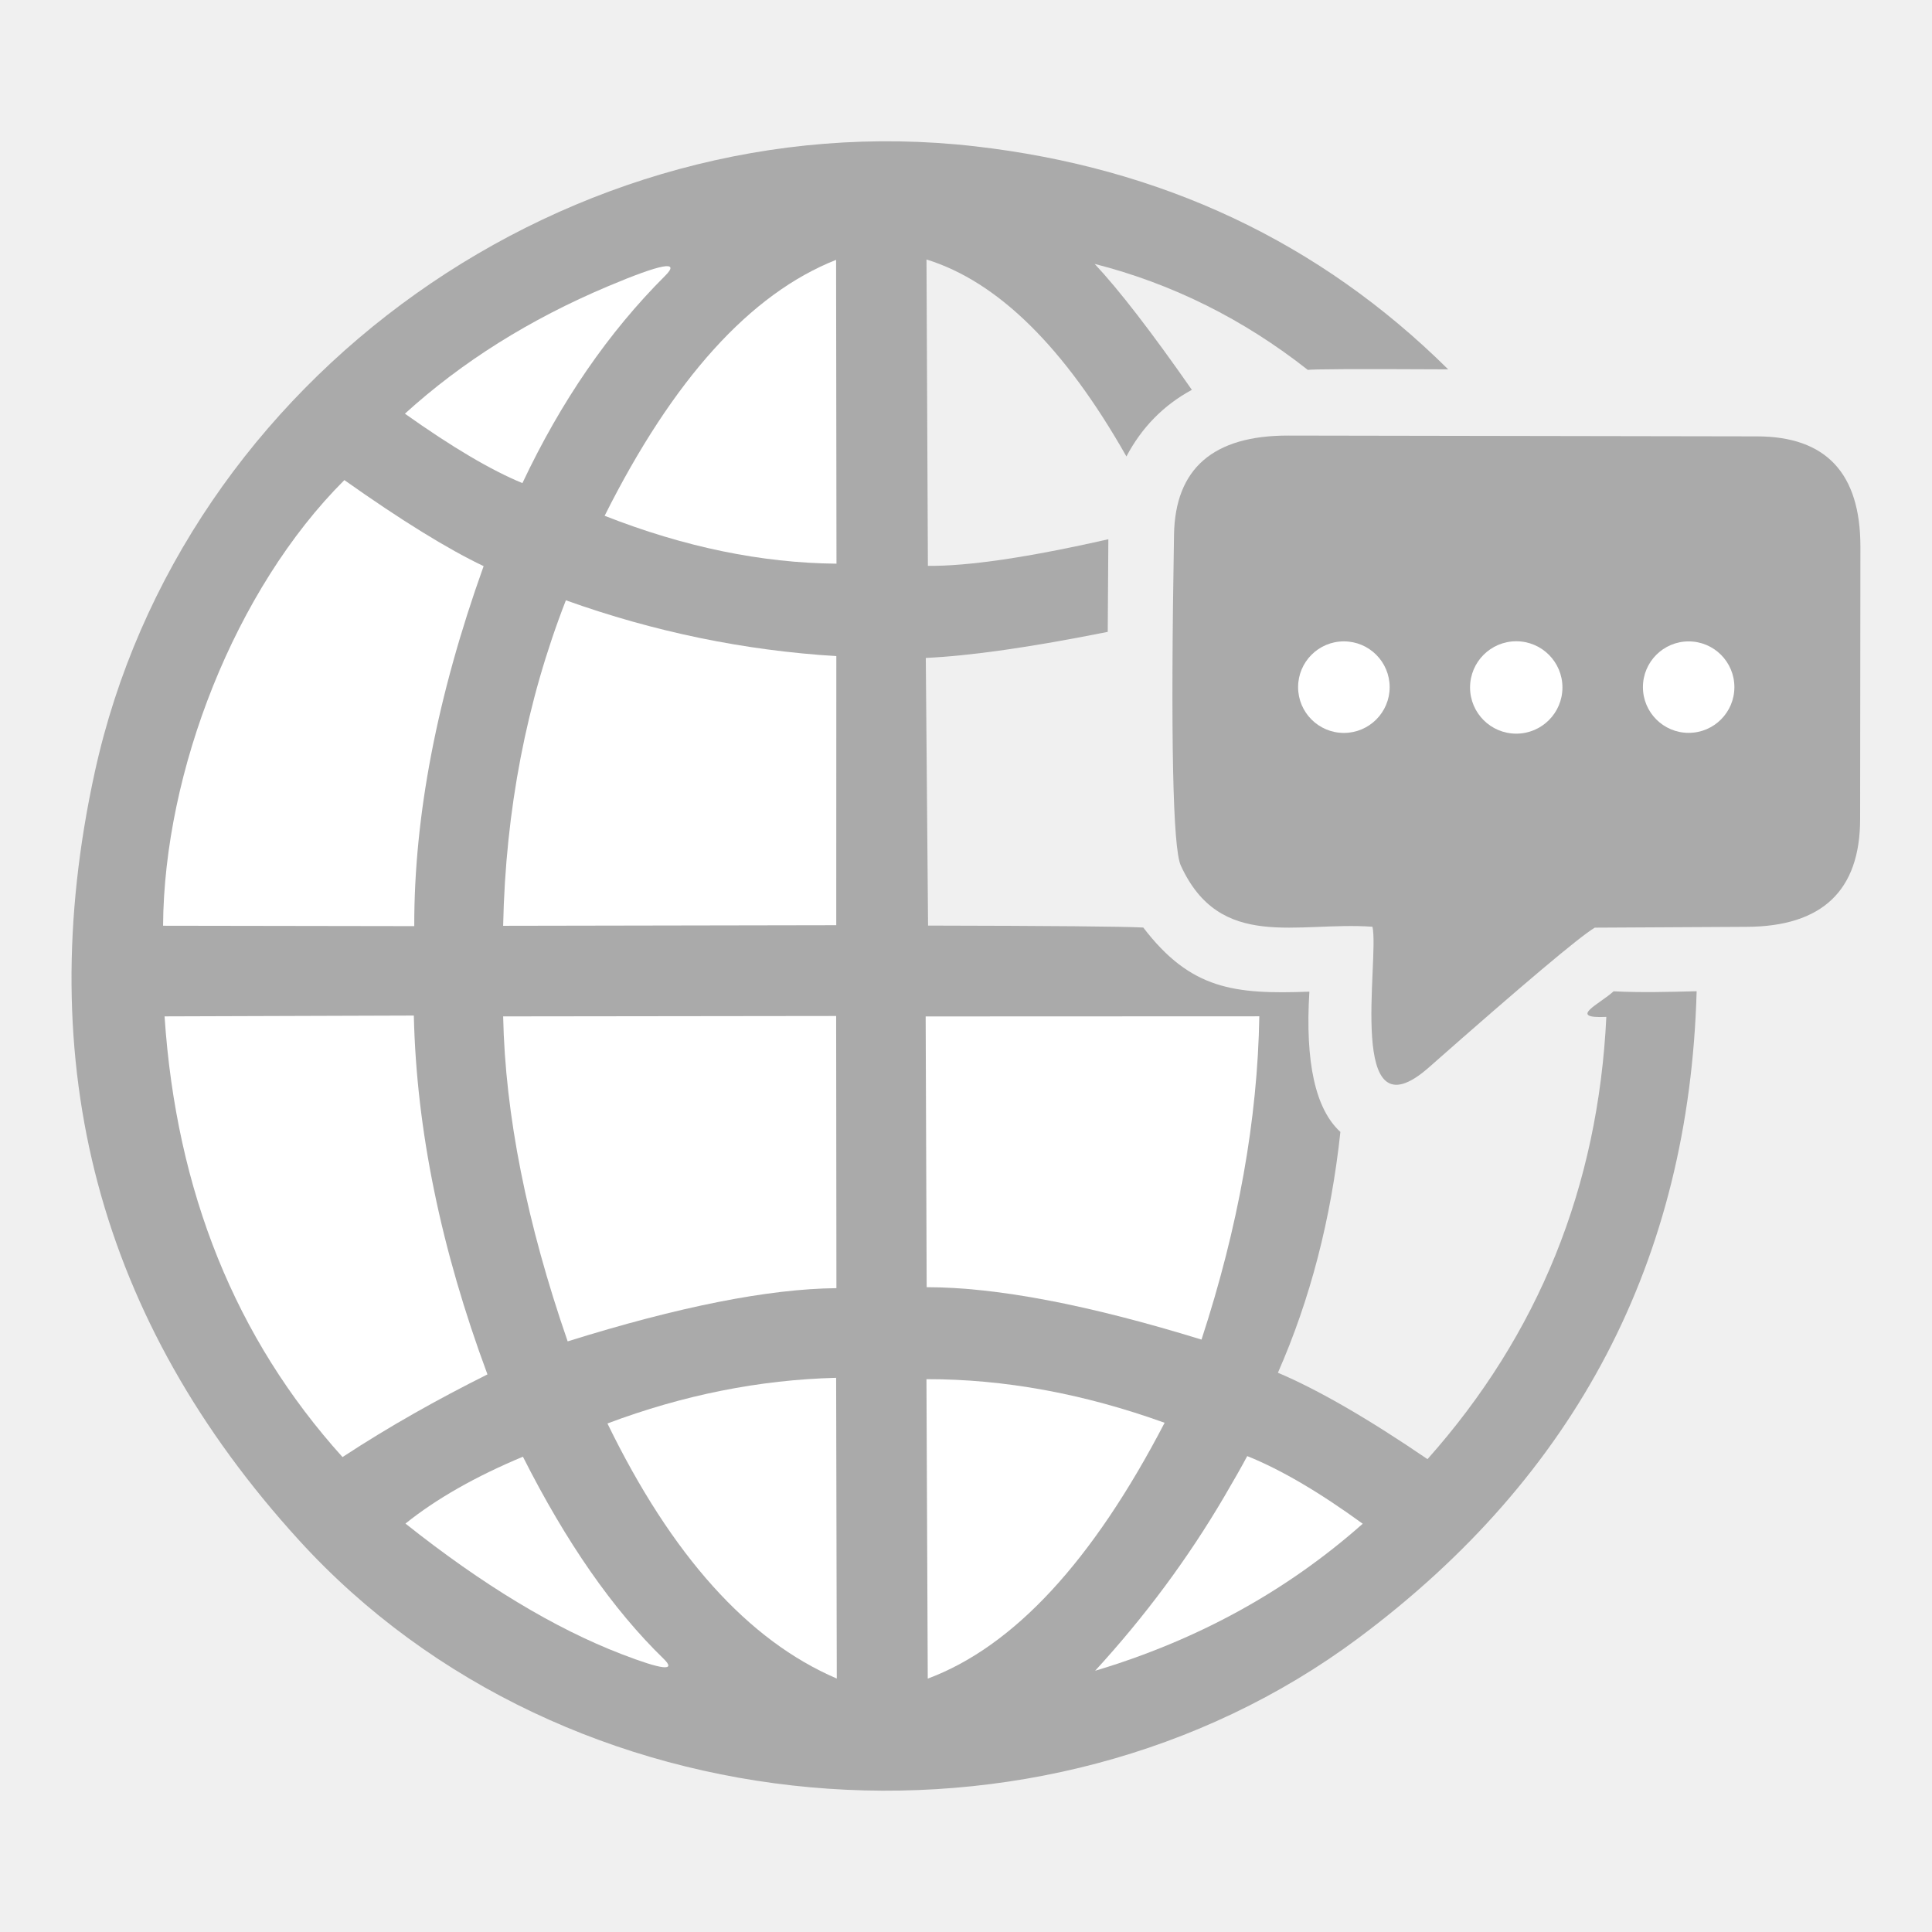
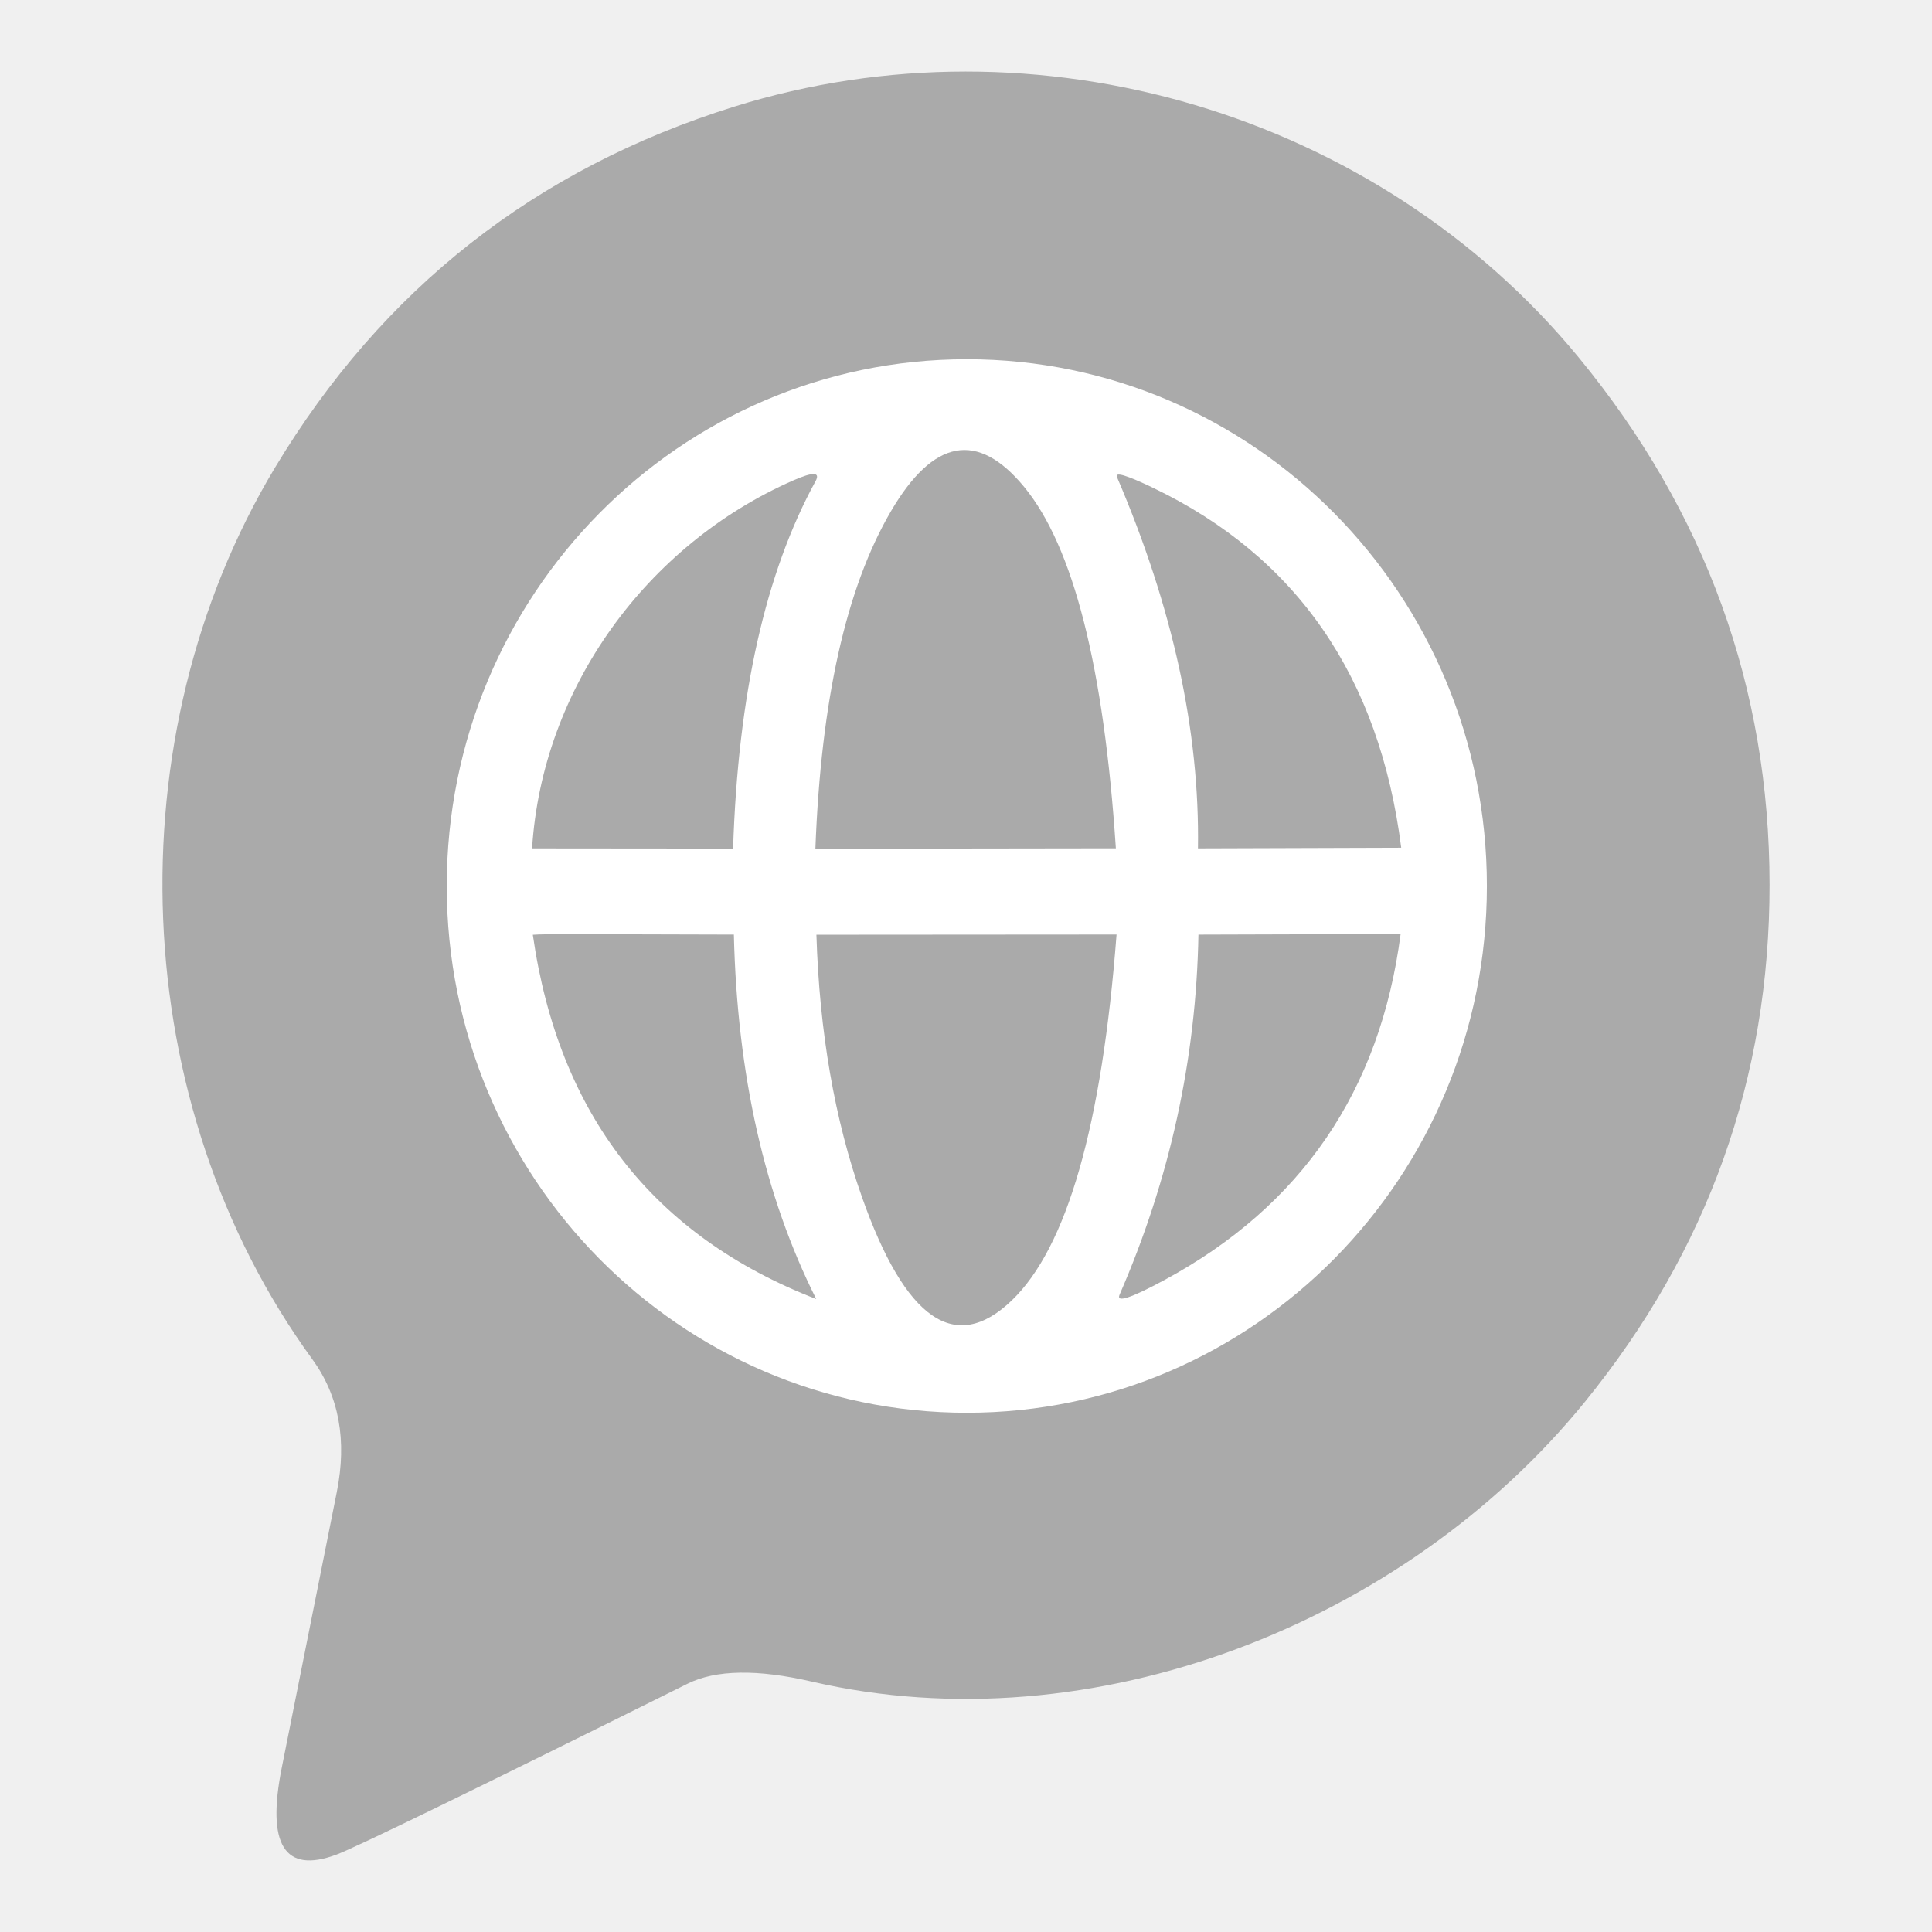
- <svg xmlns="http://www.w3.org/2000/svg" viewBox="628.49 97.06 280.24 280.24" width="16" height="16">
-   <path fill="#AAAAAA" d="M 671.871 320.485 C 710.548 362.923 779.663 368.850 825.536 334.665 Q 872.973 299.315 874.591 240.839 C 870.616 240.939 866.515 241.057 862.544 240.850 C 860.568 242.679 855.711 244.828 861.492 244.562 Q 859.714 281.556 835.551 308.712 Q 822.629 299.899 813.854 296.178 Q 820.887 280.196 822.916 261.249 Q 817.475 256.280 818.417 240.901 C 807.528 241.306 801.216 240.608 794.322 231.600 Q 790.011 231.370 763.107 231.318 L 762.778 192.493 Q 772.446 192.053 789.169 188.714 L 789.258 175.277 Q 771.851 179.229 763.083 179.138 L 762.879 134.699 Q 778.409 139.505 791.879 163.269 Q 795.209 156.953 801.371 153.605 Q 792.540 140.945 787.269 135.340 Q 804.123 139.639 818.209 150.728 Q 818.497 150.534 838.552 150.636 Q 810.574 122.929 769.873 118.279 C 711.438 111.603 654.786 151.667 642.231 209.093 Q 628.324 272.705 671.871 320.485 Z" transform="matrix(1 0 0 1 0 0)" />
-   <path fill="#AAAAAA" d="M 827.572 231.486 C 828.603 236.274 823.659 262.553 835.756 251.885 Q 856.453 233.633 859.813 231.619 L 881.875 231.498 Q 898.289 231.412 898.305 215.875 L 898.345 176.375 Q 898.361 160.385 883.375 160.357 L 815.375 160.241 Q 799.031 160.205 798.783 174.626 Q 798.025 218.799 799.764 222.598 C 805.473 235.077 816.630 230.699 827.572 231.486 Z" transform="matrix(1 0 0 1 0 0)" />
-   <path fill="#FFFFFF" d="M 678.440 166.698 C 662.581 182.520 652.279 208.977 652.145 231.339 L 688.579 231.397 Q 688.531 207.398 698.640 179.180 Q 690.786 175.437 678.440 166.698 Z" transform="matrix(1 0 0 1 0 0)" />
-   <path fill="#FFFFFF" d="M 699.196 296.419 Q 689.084 269.197 688.516 244.369 L 652.360 244.487 Q 654.905 282.627 678.172 308.410 C 685.027 303.921 691.896 300.070 699.196 296.419 Z" transform="matrix(1 0 0 1 0 0)" />
-   <path fill="#FFFFFF" d="M 710.572 184.135 Q 701.996 206.165 701.472 231.349 L 749.790 231.262 L 749.800 192.231 Q 729.746 191.000 710.572 184.135 Z" transform="matrix(1 0 0 1 0 0)" />
-   <path fill="#FFFFFF" d="M 802.771 291.370 Q 810.779 266.884 811.156 244.477 L 762.759 244.496 L 762.905 283.769 Q 778.131 283.774 802.771 291.370 Z" transform="matrix(1 0 0 1 0 0)" />
-   <path fill="#FFFFFF" d="M 710.831 291.628 Q 735.041 284.059 749.814 283.910 L 749.775 244.431 L 701.473 244.490 Q 701.917 265.892 710.831 291.628 Z" transform="matrix(1 0 0 1 0 0)" />
-   <path fill="#FFFFFF" d="M 797.419 303.436 Q 779.760 297.081 762.874 297.112 L 763.063 340.545 Q 781.755 333.578 797.419 303.436 Z" transform="matrix(1 0 0 1 0 0)" />
-   <path fill="#FFFFFF" d="M 716.193 171.876 Q 733.486 178.673 749.823 178.822 L 749.766 134.753 Q 731.092 142.138 716.193 171.876 Z" transform="matrix(1 0 0 1 0 0)" />
-   <path fill="#FFFFFF" d="M 716.600 303.536 Q 730.588 332.280 749.867 340.536 L 749.773 296.914 Q 733.096 297.340 716.600 303.536 Z" transform="matrix(1 0 0 1 0 0)" />
-   <path fill="#FFFFFF" d="M 716.675 138.587 Q 699.684 145.750 687.222 157.065 Q 697.499 164.361 704.268 167.135 Q 712.671 149.330 724.964 137.068 Q 728.393 133.648 716.675 138.587 Z" transform="matrix(1 0 0 1 0 0)" />
-   <path fill="#FFFFFF" d="M 787.342 339.405 Q 809.587 332.754 826.156 318.081 Q 816.645 311.167 809.402 308.269 Q 808.291 310.371 806.064 314.163 Q 798.176 327.594 787.342 339.405 Z" transform="matrix(1 0 0 1 0 0)" />
-   <path fill="#FFFFFF" d="M 724.735 337.656 Q 713.722 326.954 704.341 308.357 Q 694.009 312.674 687.302 318.057 Q 704.060 331.376 718.653 336.996 Q 727.605 340.444 724.735 337.656 Z" transform="matrix(1 0 0 1 0 0)" />
-   <path fill="#FFFFFF" d="M 855.124 196.777 C 855.124 193.077 852.125 190.077 848.424 190.077 C 844.724 190.077 841.724 193.077 841.724 196.777 C 841.724 200.478 844.724 203.478 848.424 203.478 C 852.125 203.478 855.124 200.478 855.124 196.777 Z" transform="matrix(1 0 0 1 0 0)" />
-   <path fill="#FFFFFF" d="M 830.062 196.732 C 830.062 193.065 827.089 190.092 823.422 190.092 C 819.755 190.092 816.782 193.065 816.782 196.732 C 816.782 200.399 819.755 203.372 823.422 203.372 C 827.089 203.372 830.062 200.399 830.062 196.732 Z" transform="matrix(1 0 0 1 0 0)" />
-   <path fill="#FFFFFF" d="M 880.066 196.729 C 880.066 193.066 877.097 190.096 873.433 190.096 C 869.770 190.096 866.800 193.066 866.800 196.729 C 866.800 200.392 869.770 203.362 873.433 203.362 C 877.097 203.362 880.066 200.392 880.066 196.729 Z" transform="matrix(1 0 0 1 0 0)" />
+ <svg xmlns="http://www.w3.org/2000/svg" viewBox="1080.54 382.09 376.83 376.83" width="16" height="16">
+   <path fill="#AAAAAA" d="M 1134.186 473.286 C 1102.506 525.941 1105.248 597.520 1141.452 647.204 Q 1149.278 657.943 1146.221 673.160 L 1135.512 726.802 Q 1130.970 749.474 1146.129 743.842 Q 1151.793 741.738 1214.645 710.494 Q 1222.907 706.387 1238.909 710.087 C 1293.728 722.764 1354.599 698.668 1389.665 655.523 Q 1425.724 611.156 1425.687 554.625 Q 1425.648 497.067 1388.492 451.852 C 1349.230 404.077 1282.743 384.454 1223.752 402.885 Q 1165.615 421.048 1134.186 473.286 Z" transform="matrix(1 0 0 1 0 0)" />
+   <path fill="#FFFFFF" d="M 1370.553 554.902 C 1370.553 498.159 1325.138 452.159 1269.115 452.159 C 1213.093 452.159 1167.677 498.159 1167.677 554.902 C 1167.677 611.645 1213.093 657.645 1269.115 657.645 C 1325.138 657.645 1370.553 611.645 1370.553 554.902 Z" transform="matrix(1 0 0 1 0 0)" />
+   <path fill="#AAAAAA" d="M 1280.292 477.055 Q 1266.708 460.568 1254.278 481.867 Q 1241.206 504.267 1239.580 547.632 L 1298.184 547.549 Q 1294.687 494.527 1280.292 477.055 Z" transform="matrix(1 0 0 1 0 0)" />
+   <path fill="#AAAAAA" d="M 1277.872 635.744 Q 1294.035 620.244 1298.320 564.365 L 1239.779 564.406 Q 1240.658 592.870 1248.654 615.549 Q 1261.357 651.581 1277.872 635.744 Z" transform="matrix(1 0 0 1 0 0)" />
+   <path fill="#AAAAAA" d="M 1298.398 475.131 Q 1314.734 513.251 1314.199 547.563 L 1353.845 547.436 Q 1347.482 497.414 1305.445 477.239 Q 1297.711 473.528 1298.398 475.131 Z" transform="matrix(1 0 0 1 0 0)" />
+   <path fill="#AAAAAA" d="M 1235.225 475.809 C 1206.683 488.345 1186.289 516.300 1184.319 547.564 L 1223.529 547.601 Q 1224.952 502.725 1239.602 475.957 Q 1241.094 473.232 1235.225 475.809 Z" transform="matrix(1 0 0 1 0 0)" />
+   <path fill="#AAAAAA" d="M 1307.636 631.768 Q 1347.750 610.104 1353.729 564.265 L 1314.292 564.383 Q 1313.639 600.755 1298.906 634.623 Q 1297.849 637.054 1307.636 631.768 Z" transform="matrix(1 0 0 1 0 0)" />
+   <path fill="#AAAAAA" d="M 1239.742 635.464 Q 1224.656 605.413 1223.678 564.379 L 1192.625 564.294 Q 1186.103 564.276 1184.463 564.413 Q 1192.007 616.955 1239.742 635.464 Z" transform="matrix(1 0 0 1 0 0)" />
</svg>
